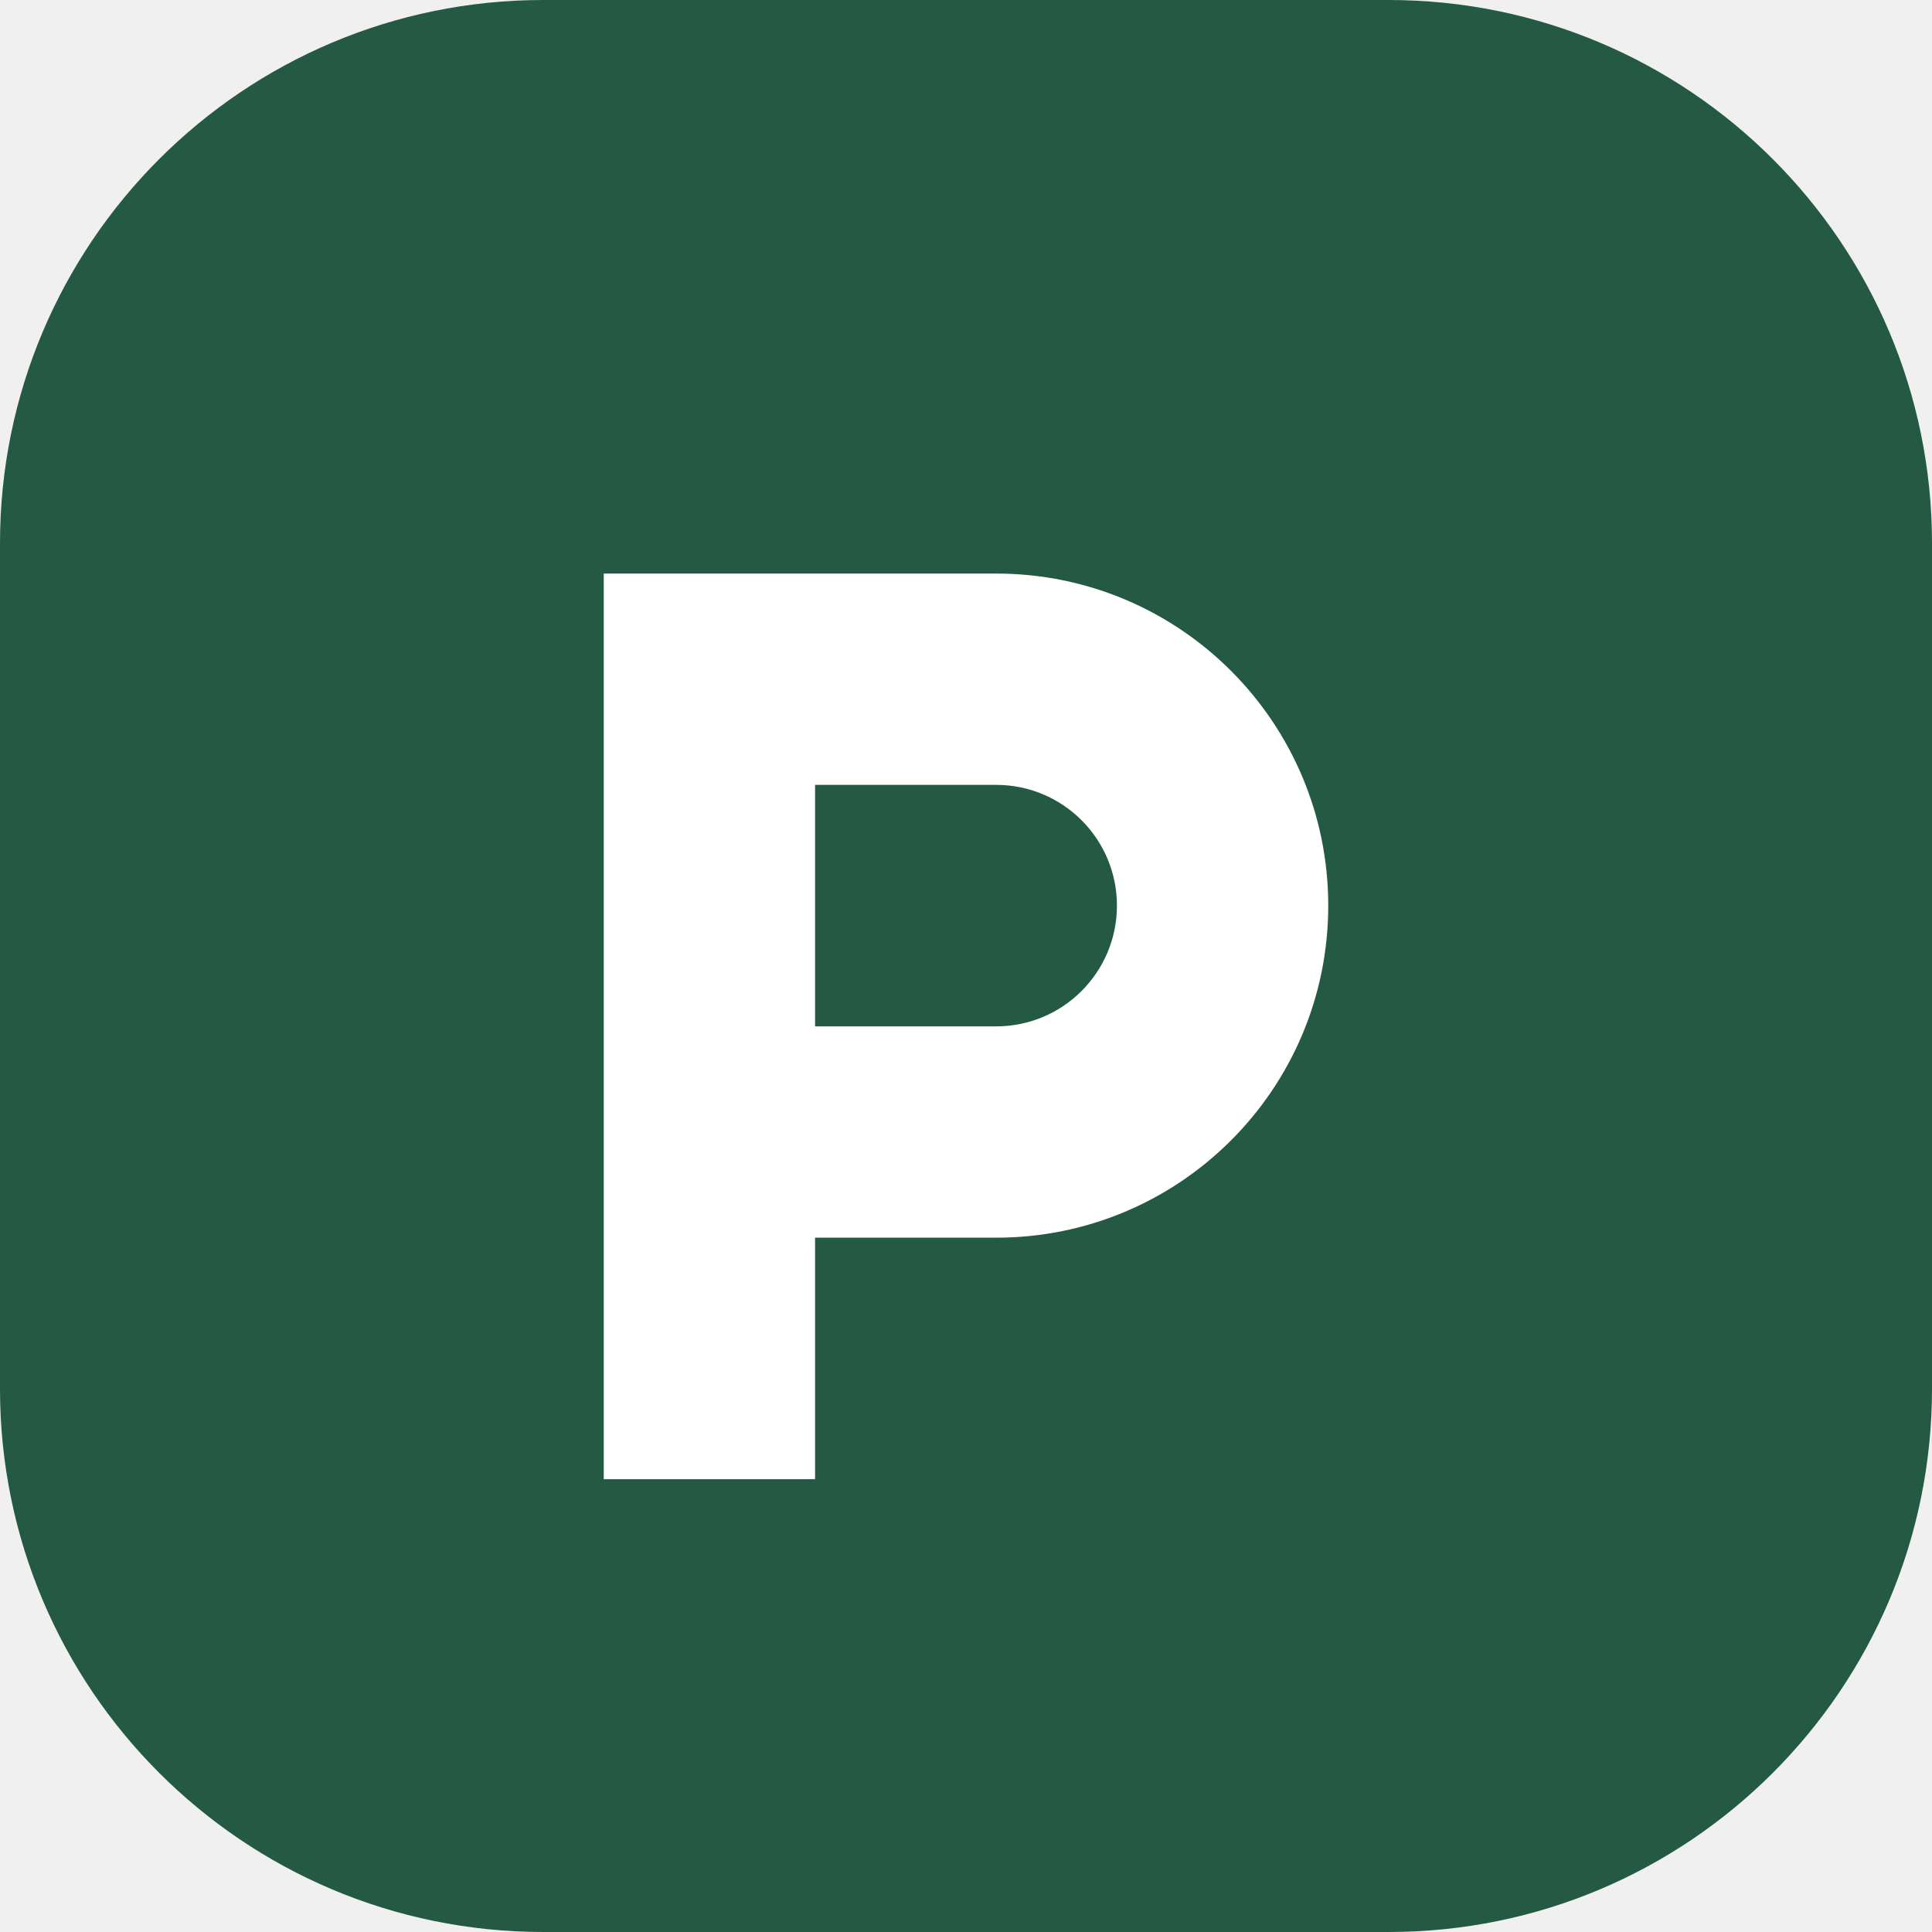
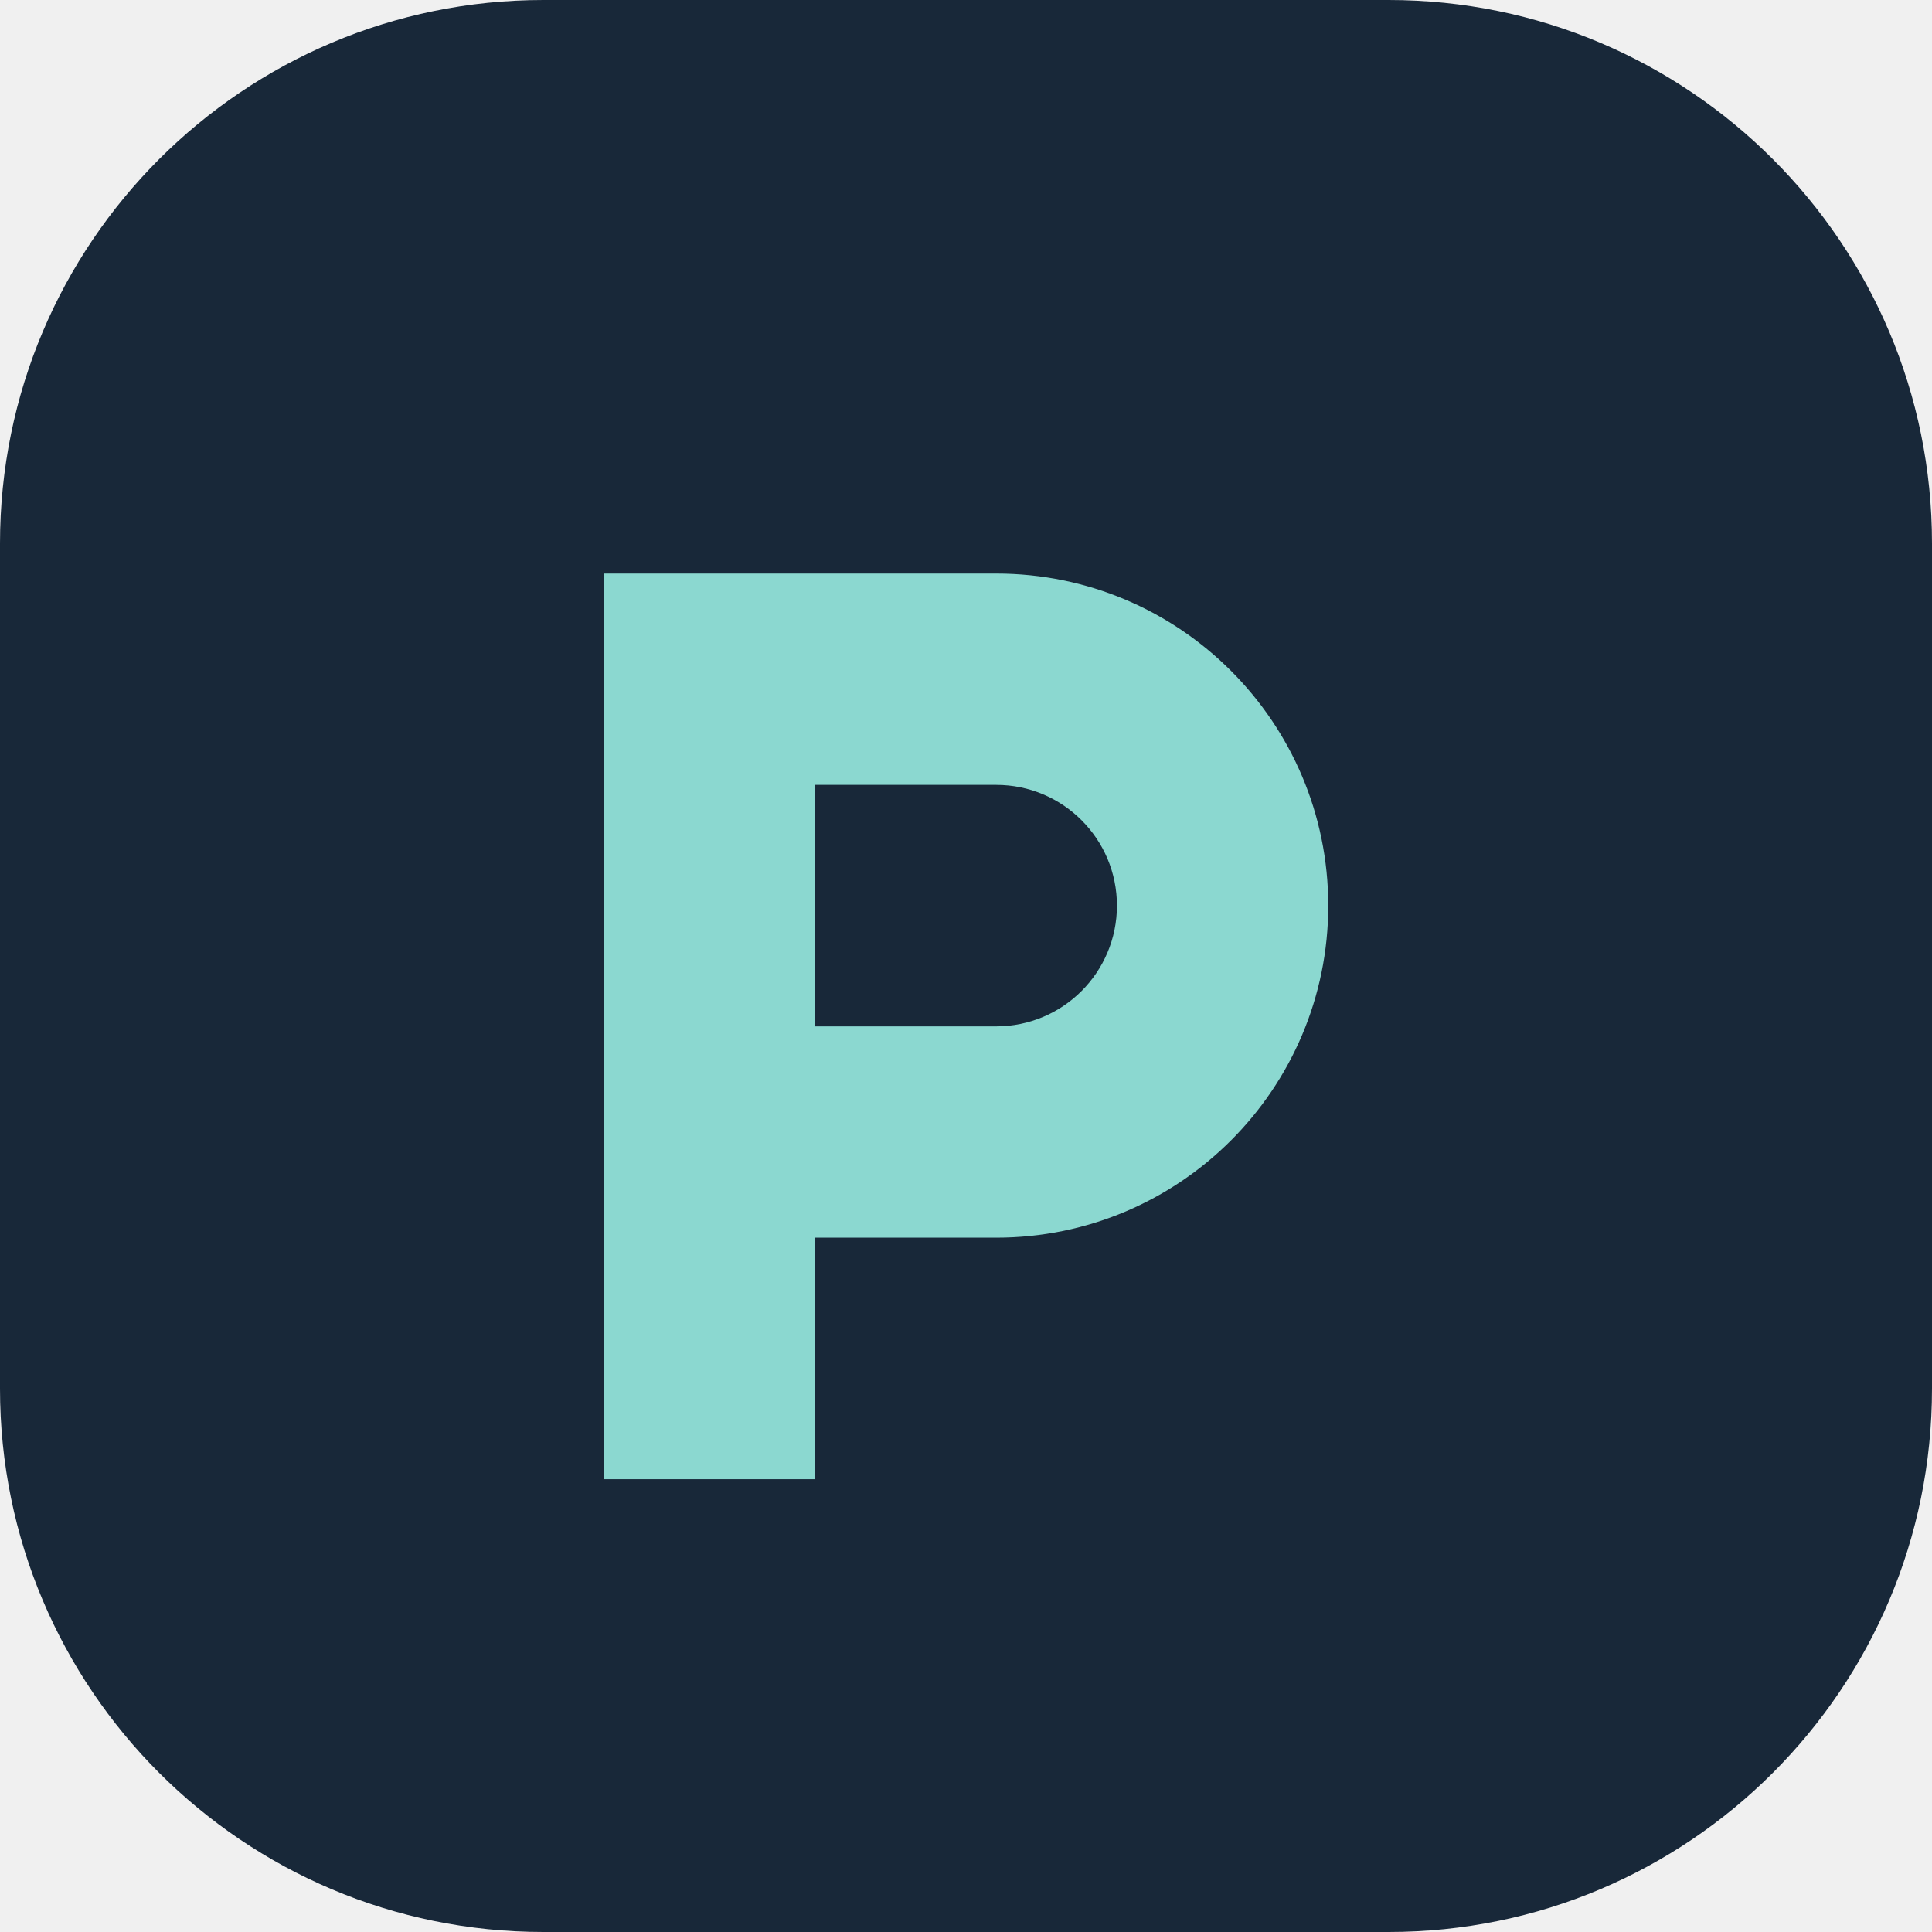
<svg xmlns="http://www.w3.org/2000/svg" viewBox="0 0 64 64">
-   <rect width="64" height="64" rx="18" fill="#245944" />
-   <path d="M20 49V19h13a11 11 0 0 1 0 22h-6v8zm7-15h6a4 4 0 0 0 0-8h-6z" fill="#fff" />
+   <rect width="64" height="64" rx="18" fill="#182839" />
+   <path d="M20 49V19h13a11 11 0 0 1 0 22h-6v8zm7-15h6a4 4 0 0 0 0-8h-6z" fill="#8bd8d0" />
</svg>
